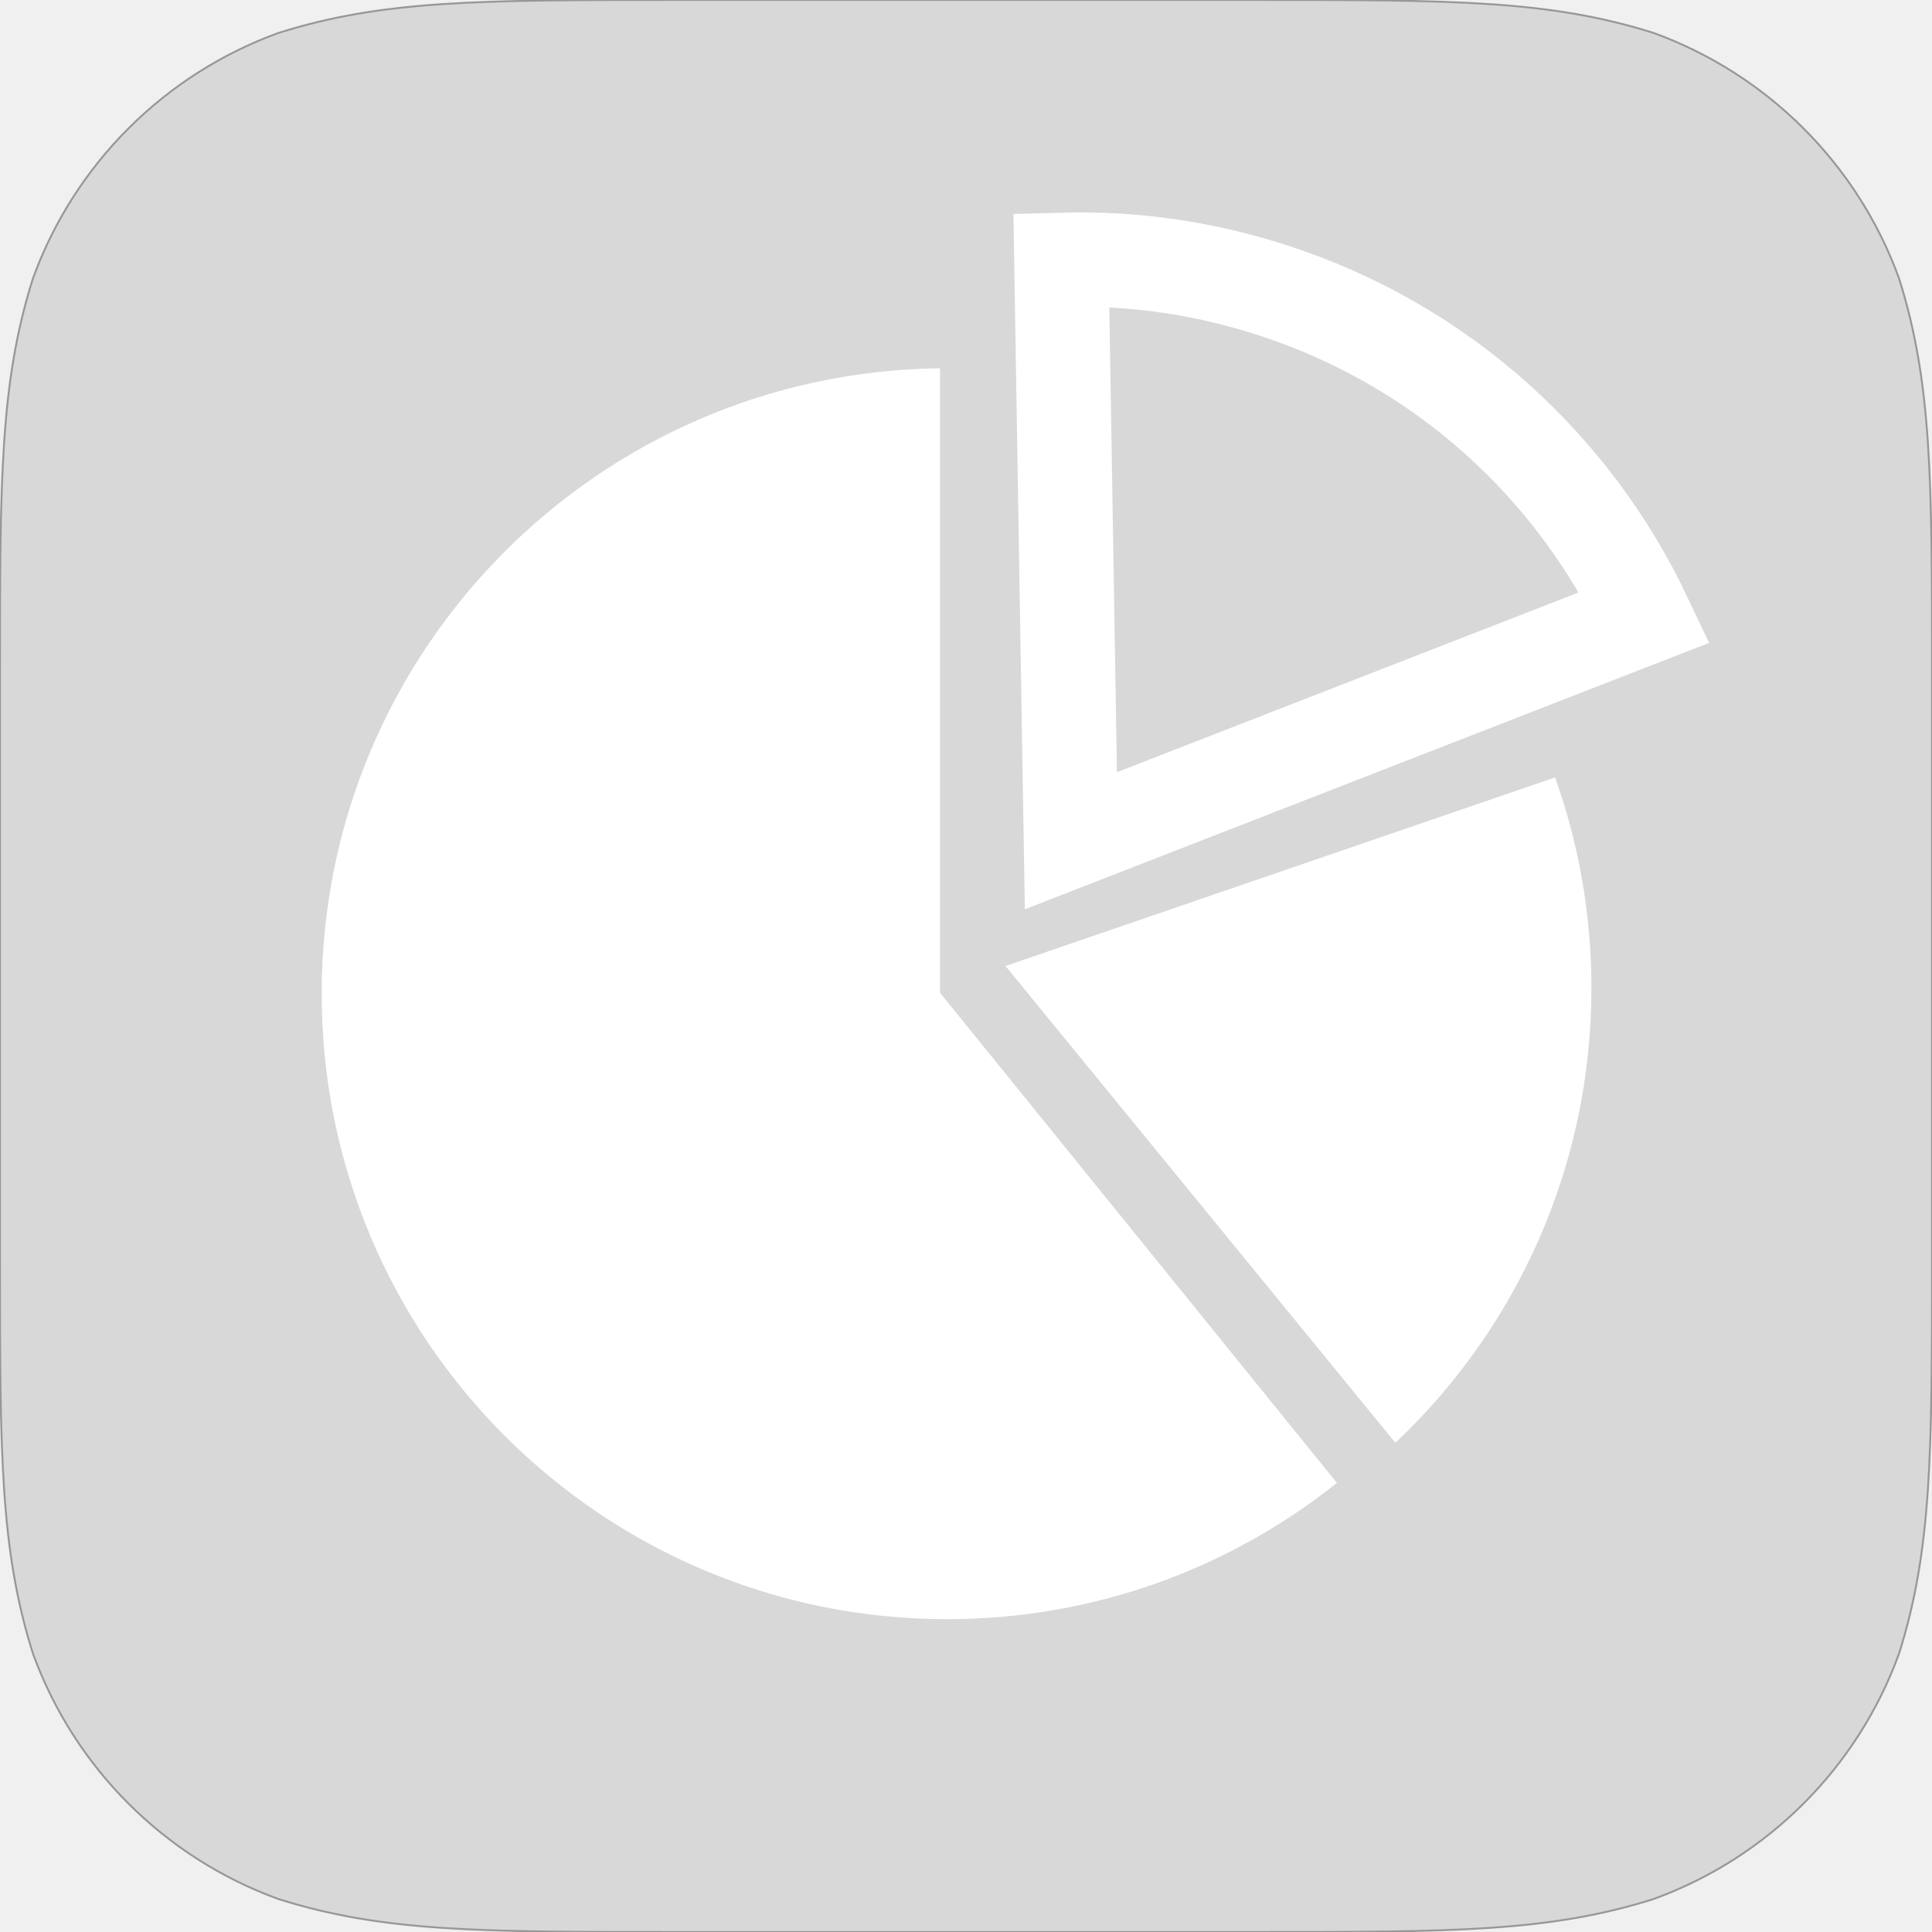
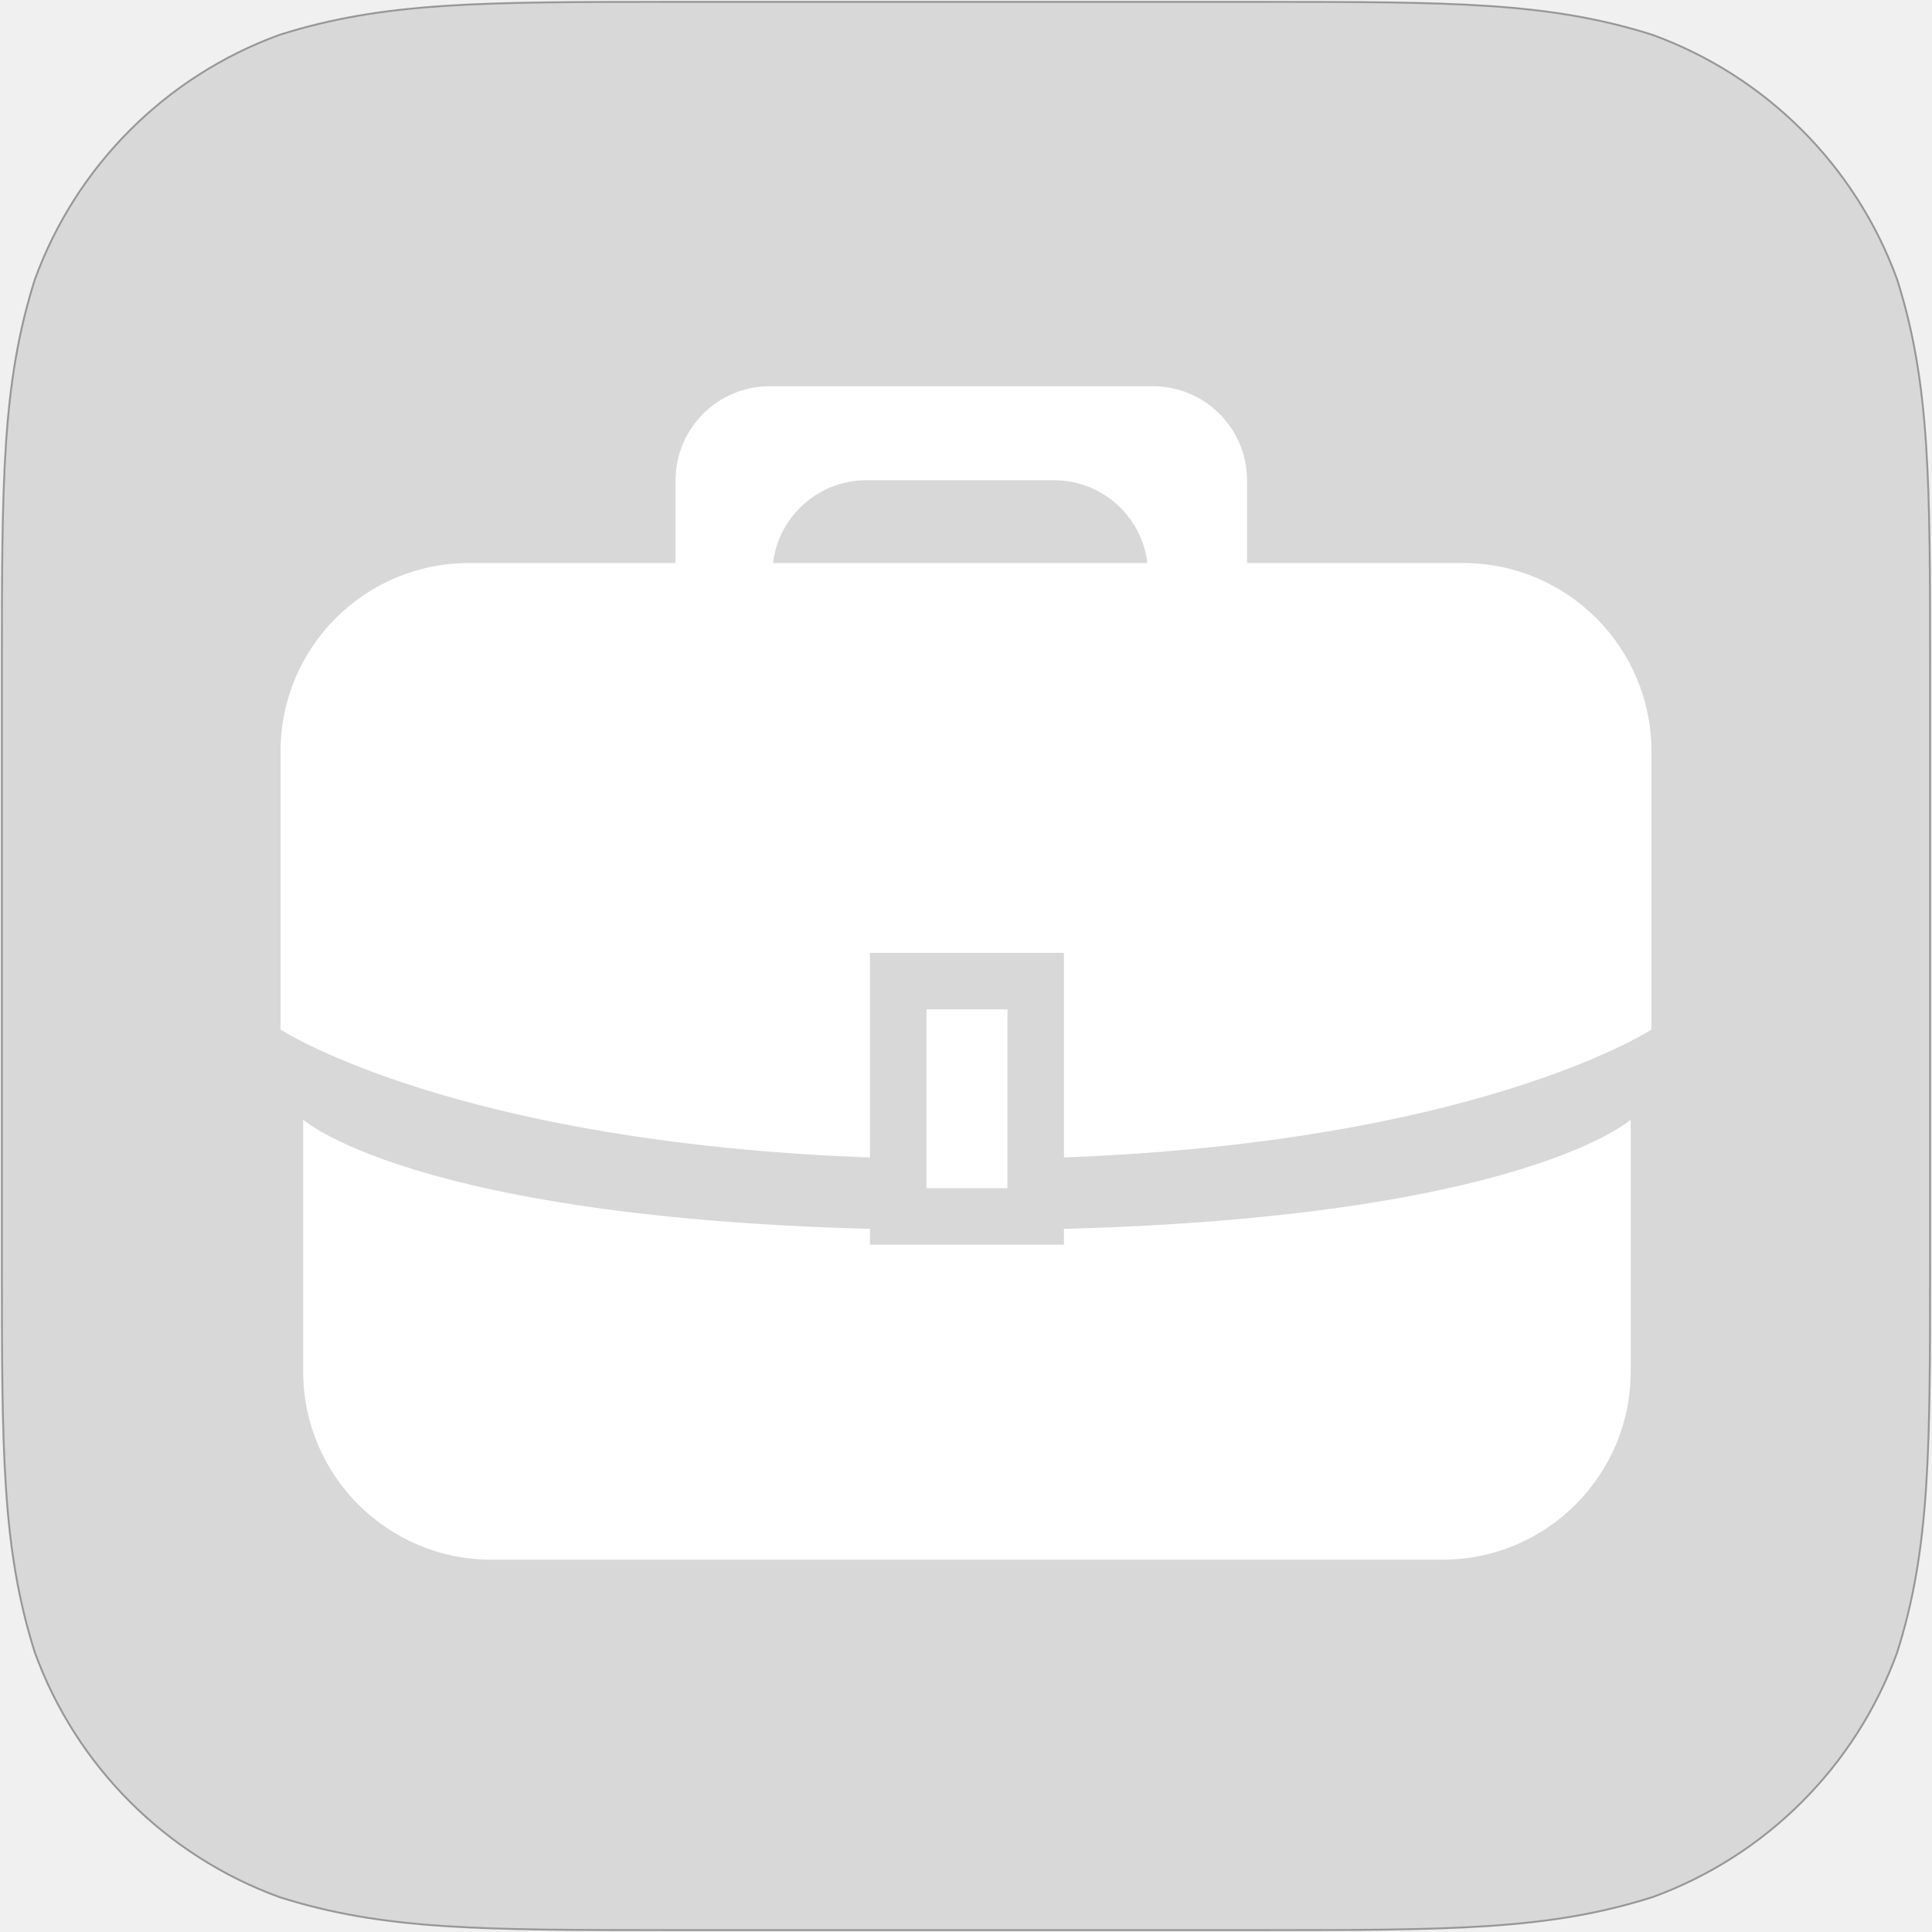
- <svg xmlns="http://www.w3.org/2000/svg" width="1024px" height="1024px" viewBox="0 0 1024 1024" version="1.1">
+ <svg xmlns="http://www.w3.org/2000/svg" width="1026px" height="1026px" viewBox="0 0 1026 1026" version="1.1">
  <defs />
-   <g id="Slushicons" stroke="none" stroke-width="1" fill="none" fill-rule="evenodd">
-     <g id="Enterprise-software">
-       <path d="M666.991,0 C769.792,0 821.18,0 876.518,17.493 C936.934,39.484 984.516,87.066 1006.507,147.482 C1024,202.812 1024,254.217 1024,357.009 L1024,666.991 C1024,769.792 1024,821.18 1006.507,876.518 C984.516,936.934 936.934,984.516 876.518,1006.498 C821.18,1024 769.792,1024 666.991,1024 L357.009,1024 C254.208,1024 202.812,1024 147.482,1006.498 C87.066,984.516 39.484,936.934 17.493,876.518 C0,821.18 0,769.792 0,666.991 L0,357.009 C0,254.217 0,202.812 17.493,147.482 C39.484,87.066 87.066,39.484 147.482,17.493 C202.812,0 254.208,0 357.009,0 L666.991,0 Z" id="Path" stroke="#979797" fill="#D8D8D8" />
-       <path d="M708.578,785.973 C651.919,831.174 580.115,858.193 502,858.193 C318.918,858.193 170.5,709.775 170.5,526.693 C170.5,344.862 316.895,197.224 498.25,195.214 L498.25,526.193 L708.578,785.973 Z" id="Oval-16" fill="#FFFFFF" />
-       <path d="M864.551,724.388 C829.666,736.863 792.08,743.657 752.907,743.657 C657.949,743.657 572.317,703.732 511.881,639.752 L764.6,433.11 L864.551,724.388 Z" id="Oval-16-Copy" fill="#FFFFFF" transform="translate(688.2159, 588.3836) rotate(-90) translate(-688.2159, -588.3836) " />
-       <path d="M864.551,457.543 C829.666,470.018 792.08,476.813 752.907,476.813 C657.949,476.813 572.317,436.887 511.881,372.908 L764.6,166.265 L864.551,457.543 Z" id="Oval-16-Copy-2" stroke="#FFFFFF" stroke-width="50" transform="translate(688.2159, 321.5388) rotate(-162) translate(-688.2159, -321.5388) " />
+   <g id="Page-1" stroke="none" stroke-width="1" fill="none" fill-rule="evenodd">
+     <g id="Enterprise-software" transform="translate(1, 1)" stroke="#979797" fill="#D8D8D8">
+       <g id="Slushicons">
+         <g id="Analytics,-big-data-&amp;-AI">
+           <path d="M357.009,0 L666.991,0 C769.792,0 821.18,0 876.518,17.493 C936.934,39.484 984.516,87.066 1006.507,147.482 C1024,202.812 1024,254.217 1024,357.009 L1024,666.991 C1024,769.792 1024,821.18 1006.507,876.518 C984.516,936.934 936.934,984.516 876.518,1006.498 C821.18,1024 769.792,1024 666.991,1024 L357.009,1024 C254.208,1024 202.812,1024 147.482,1006.498 C87.066,984.516 39.484,936.934 17.493,876.518 C0,821.18 0,769.792 0,666.991 L0,357.009 C0,254.217 0,202.812 17.493,147.482 C39.484,87.066 87.066,39.484 147.482,17.493 C202.812,0 254.208,0 357.009,0 L357.009,0" id="Path" />
+         </g>
+       </g>
    </g>
-     <g id="Artboard-28" transform="translate(-267, -2848)" />
+     <path d="M149,398.99 C149,343.767 193.768,299 249.008,299 L776.992,299 C832.225,299 877,343.777 877,398.99 L877,546.755 C877,546.755 771.888,615.626 513,615.626 C254.112,615.626 149,546.755 149,546.755 L149,398.99 Z" id="Rectangle-1" fill="#FFFFFF" />
+     <path d="M161,594.626 C161,594.626 226.424,653.27 513.5,653.27 C800.576,653.27 866,594.626 866,594.626 L866,728.285 C866,783.517 821.23,828.291 765.996,828.291 L261.004,828.291 C205.773,828.291 161,783.515 161,728.285 L161,594.626 Z" id="Rectangle-2" fill="#FFFFFF" />
+     <rect id="Rectangle-3" stroke="#D8D8D8" stroke-width="30" fill="#FFFFFF" x="477" y="521" width="73" height="125" />
+     <path d="M410.158,312 L410.158,305.013 C410.158,277.404 432.538,255.022 460.154,255.022 L559.694,255.022 C587.307,255.022 609.691,277.411 609.691,305.018 L609.691,311.01 L662.244,311.01 L662.244,255.113 C662.244,227.497 639.867,205.109 612.236,205.109 L408.764,205.109 C381.145,205.109 358.756,227.503 358.756,255.113 L358.756,311.01 L410.158,312 Z" id="Path-2" fill="#FFFFFF" />
  </g>
</svg>
